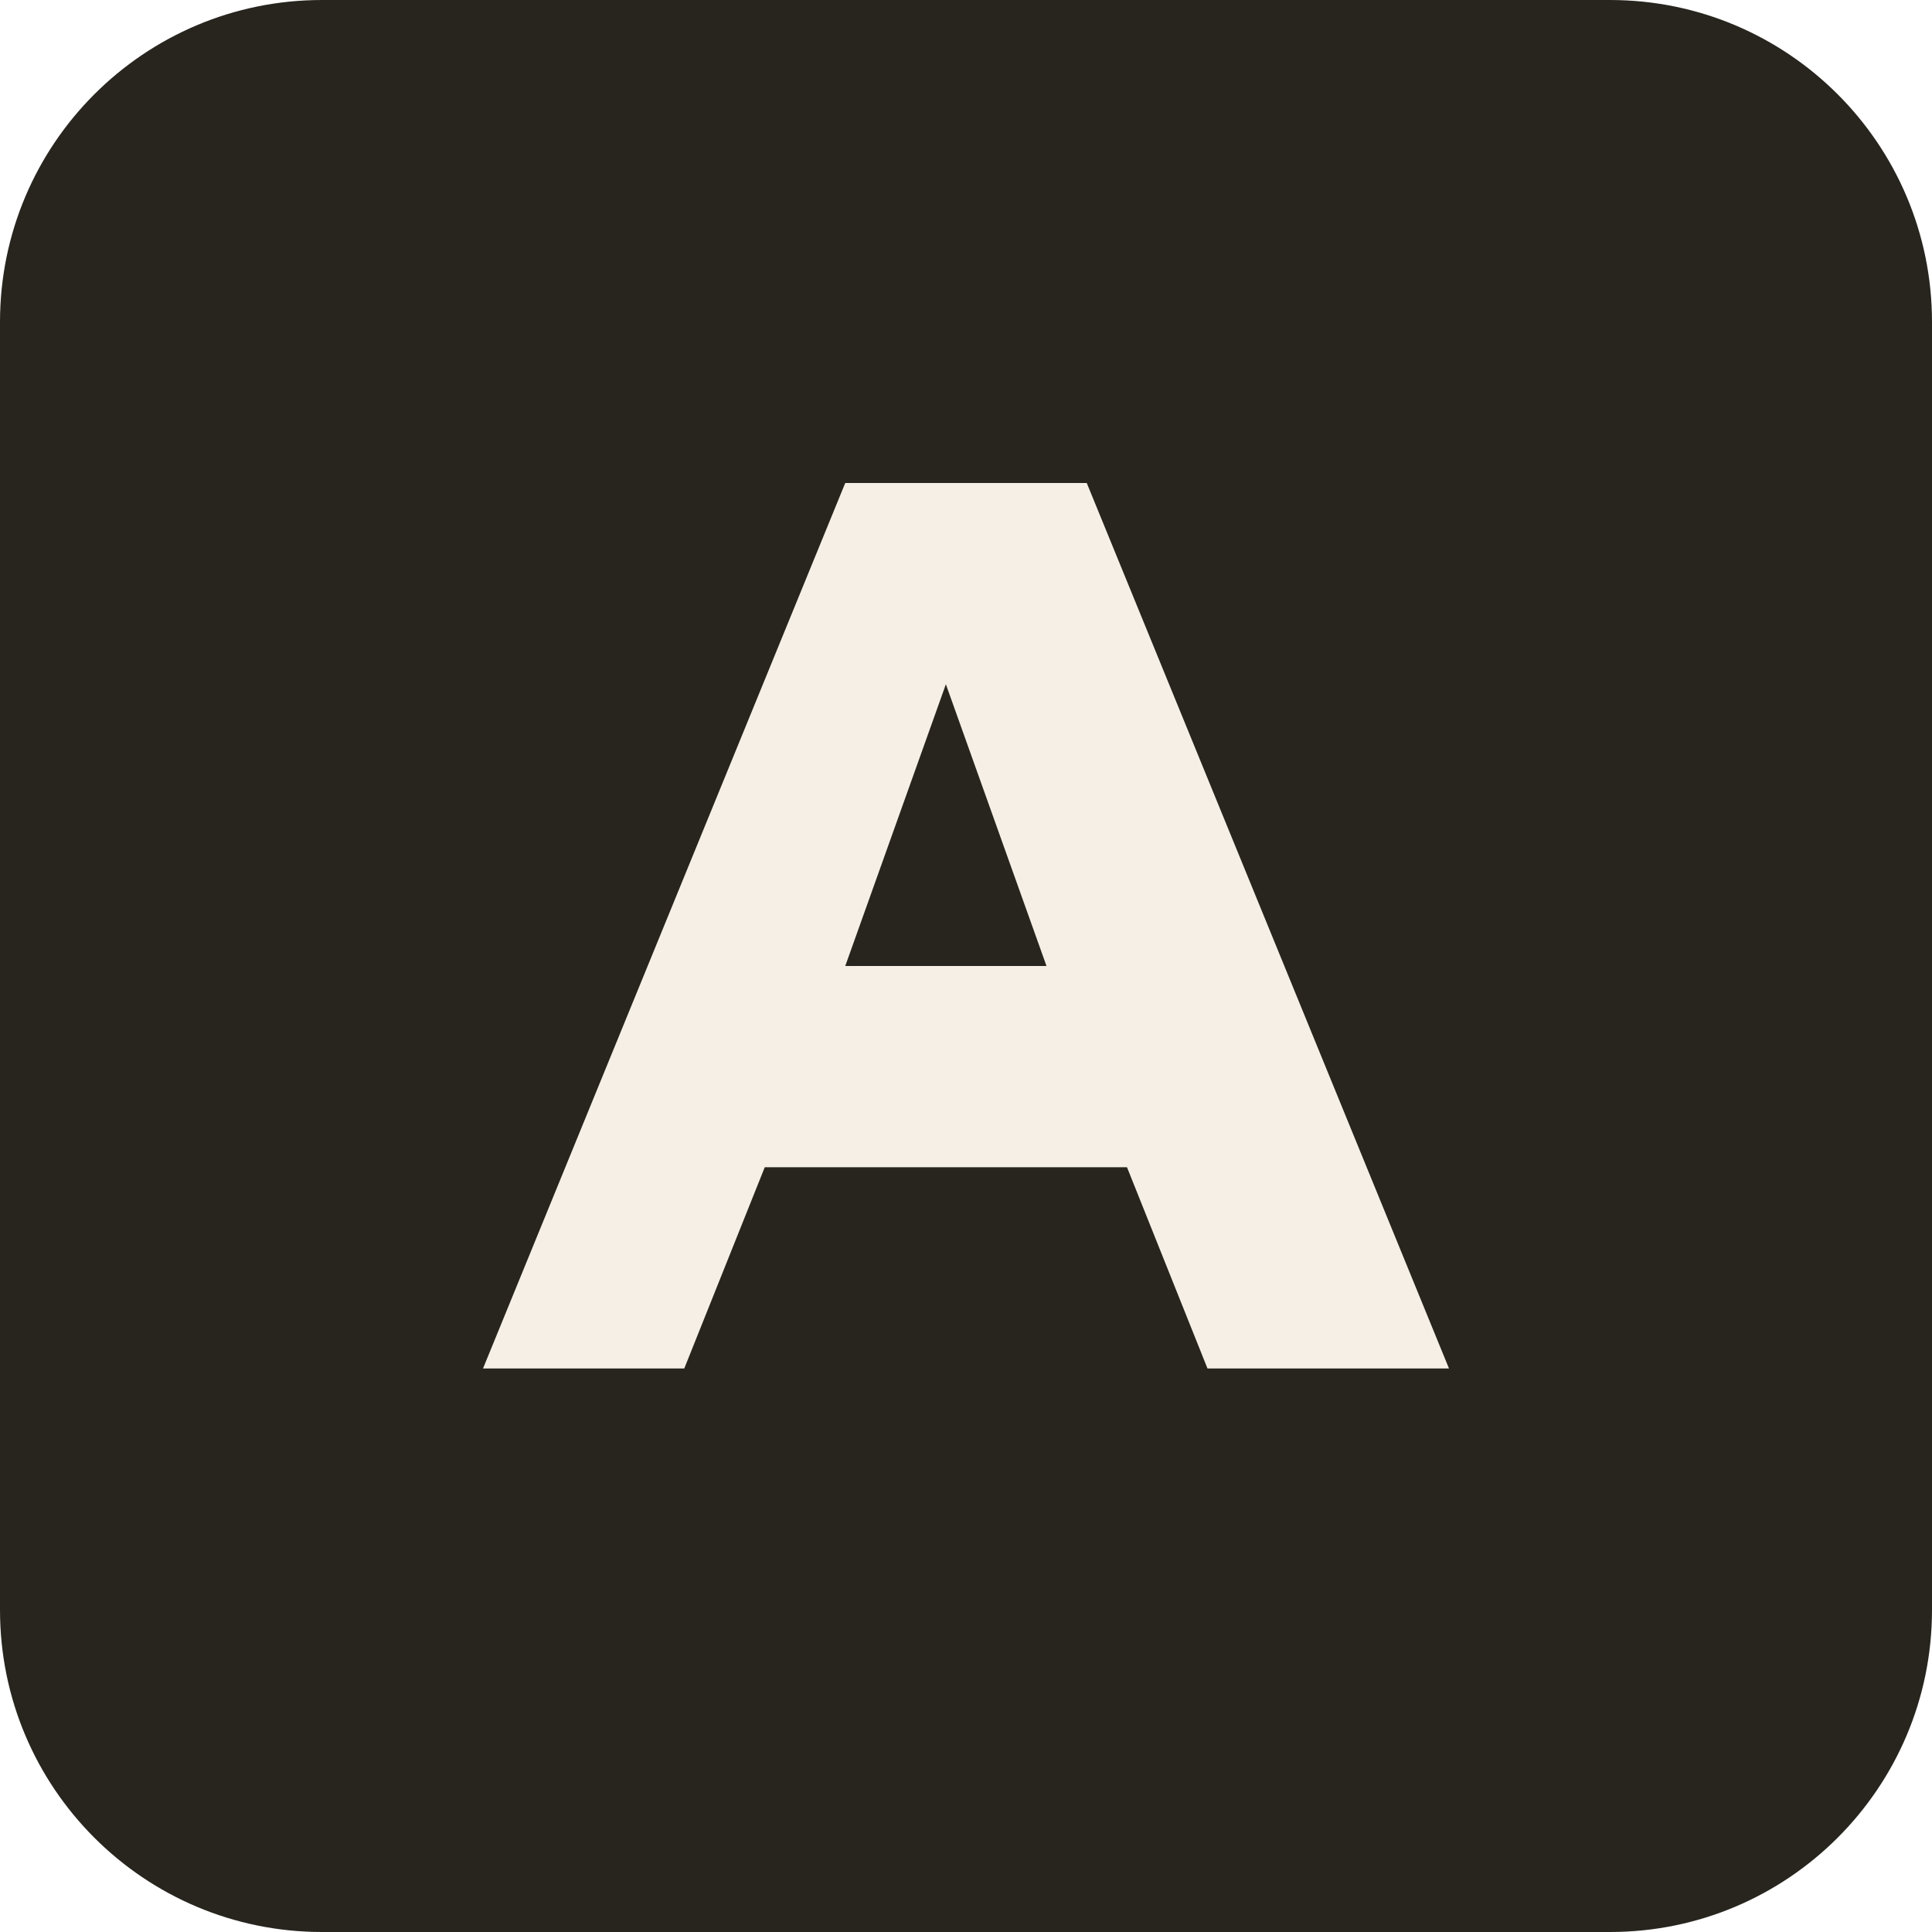
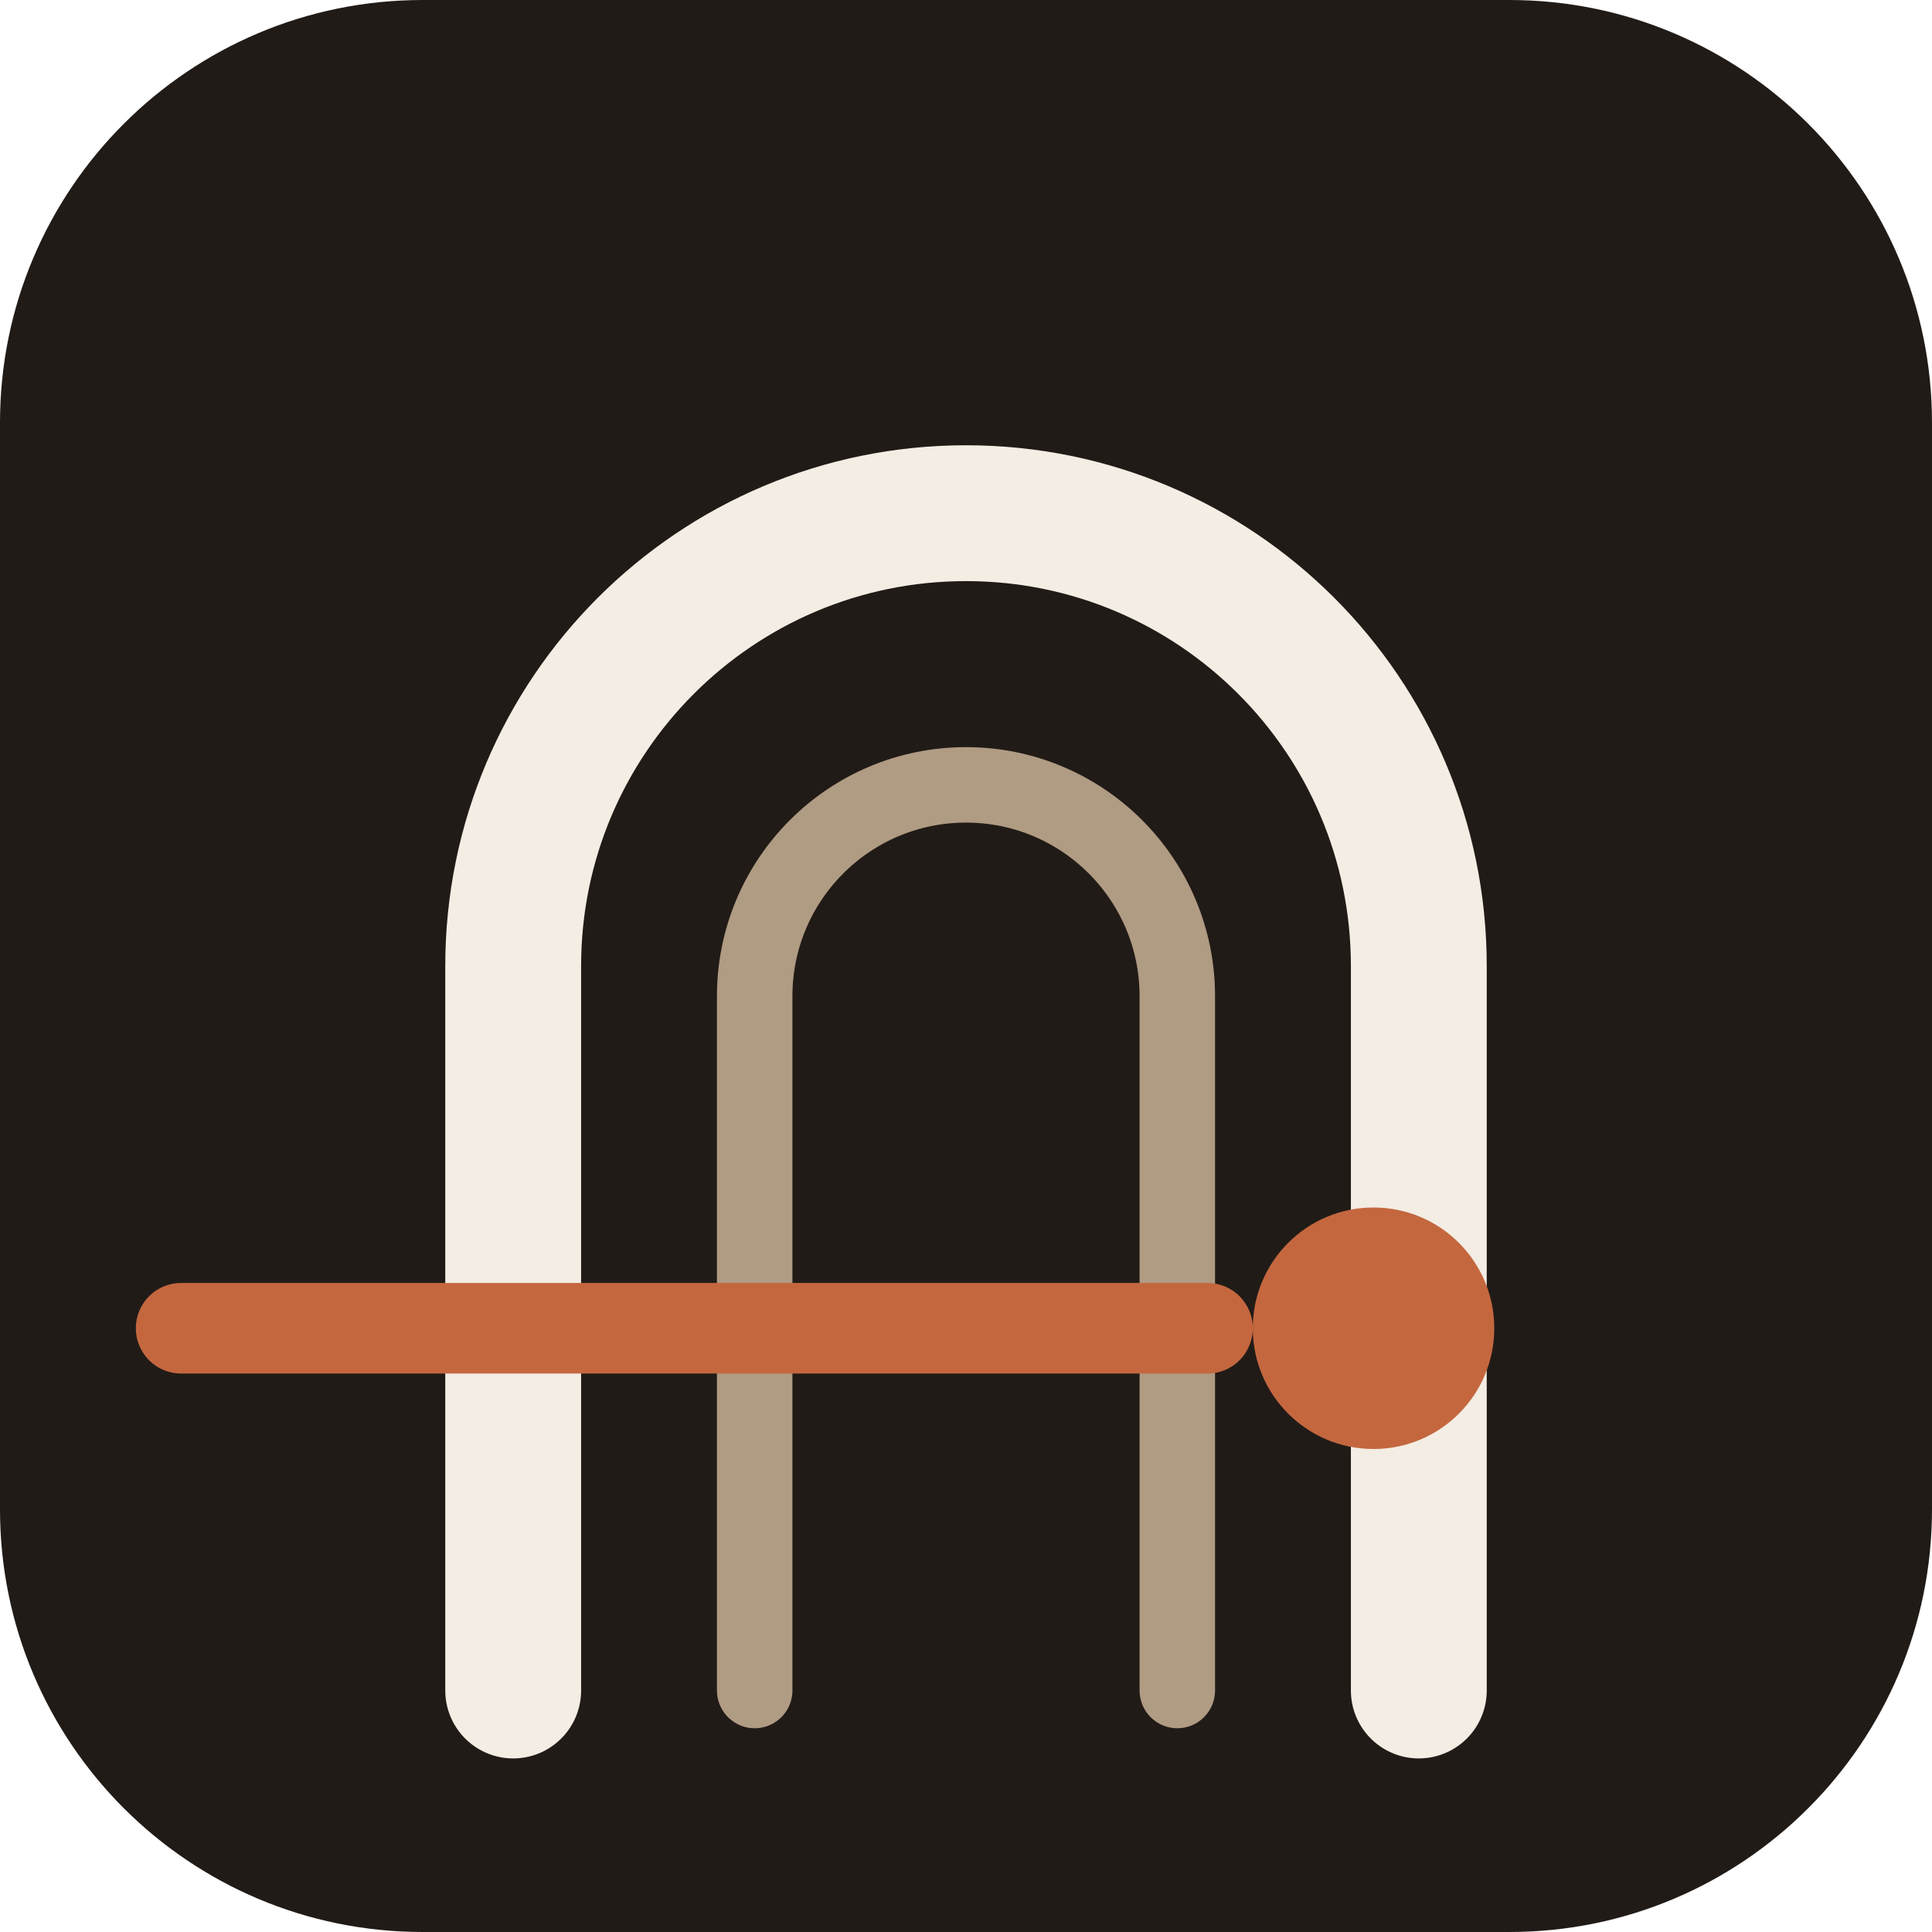
- <svg xmlns="http://www.w3.org/2000/svg" viewBox="0 0 48 48">
-   <rect width="48" height="48" rx="8" fill="#28251f" />
-   <path d="m12 34 9-22h6l9 22h-6l-2-5h-9l-2 5Zm9-10h5l-2.5-7Z" fill="#f5efe5" />
+ <svg xmlns="http://www.w3.org/2000/svg" viewBox="0 0 64 64">
+   <rect width="64" height="64" rx="14" fill="#211b17" />
+   <g fill="none" stroke-linecap="round">
+     <path d="M17 56V32a15 15 0 0 1 30 0v24" stroke="#f3ede4" stroke-width="4.5" />
+     <path d="M25 56V33a7 7 0 0 1 14 0v23" stroke="#b09b83" stroke-width="2.5" />
+     <path d="M6 44H40" stroke="#c4673f" stroke-width="3" />
+   </g>
+   <circle cx="45.5" cy="44" r="4" fill="#c4673f" />
</svg>
